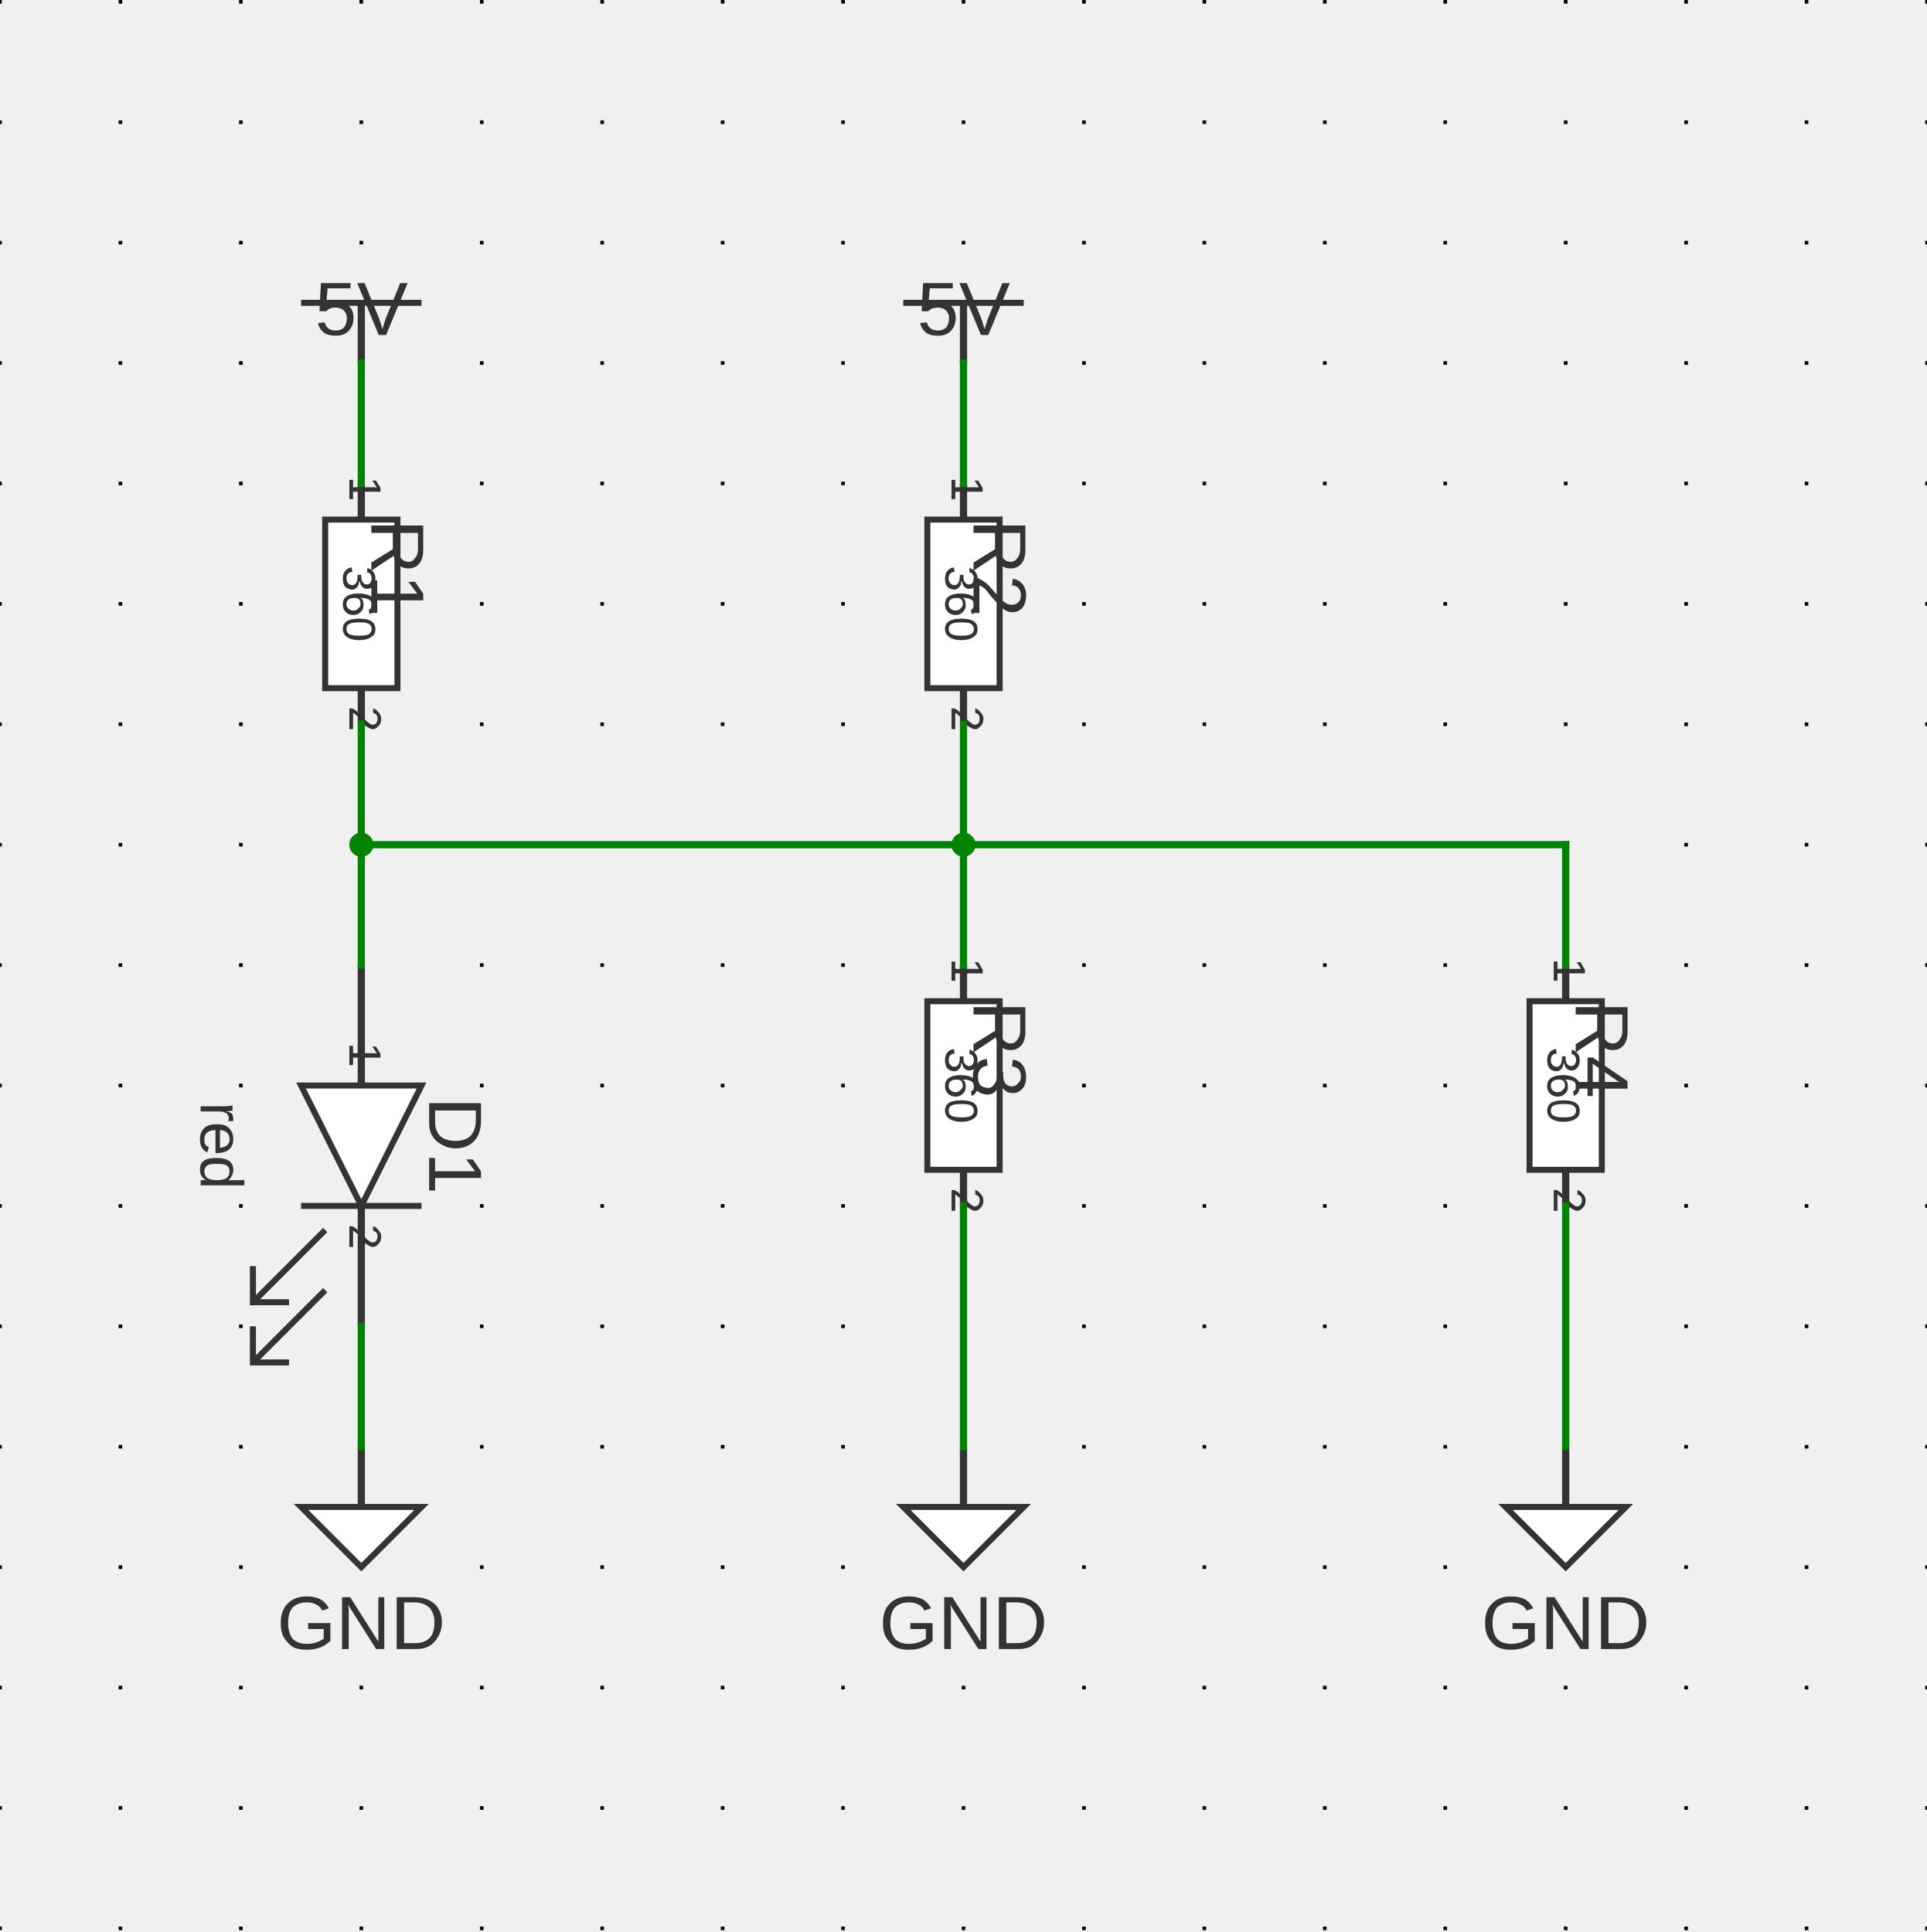
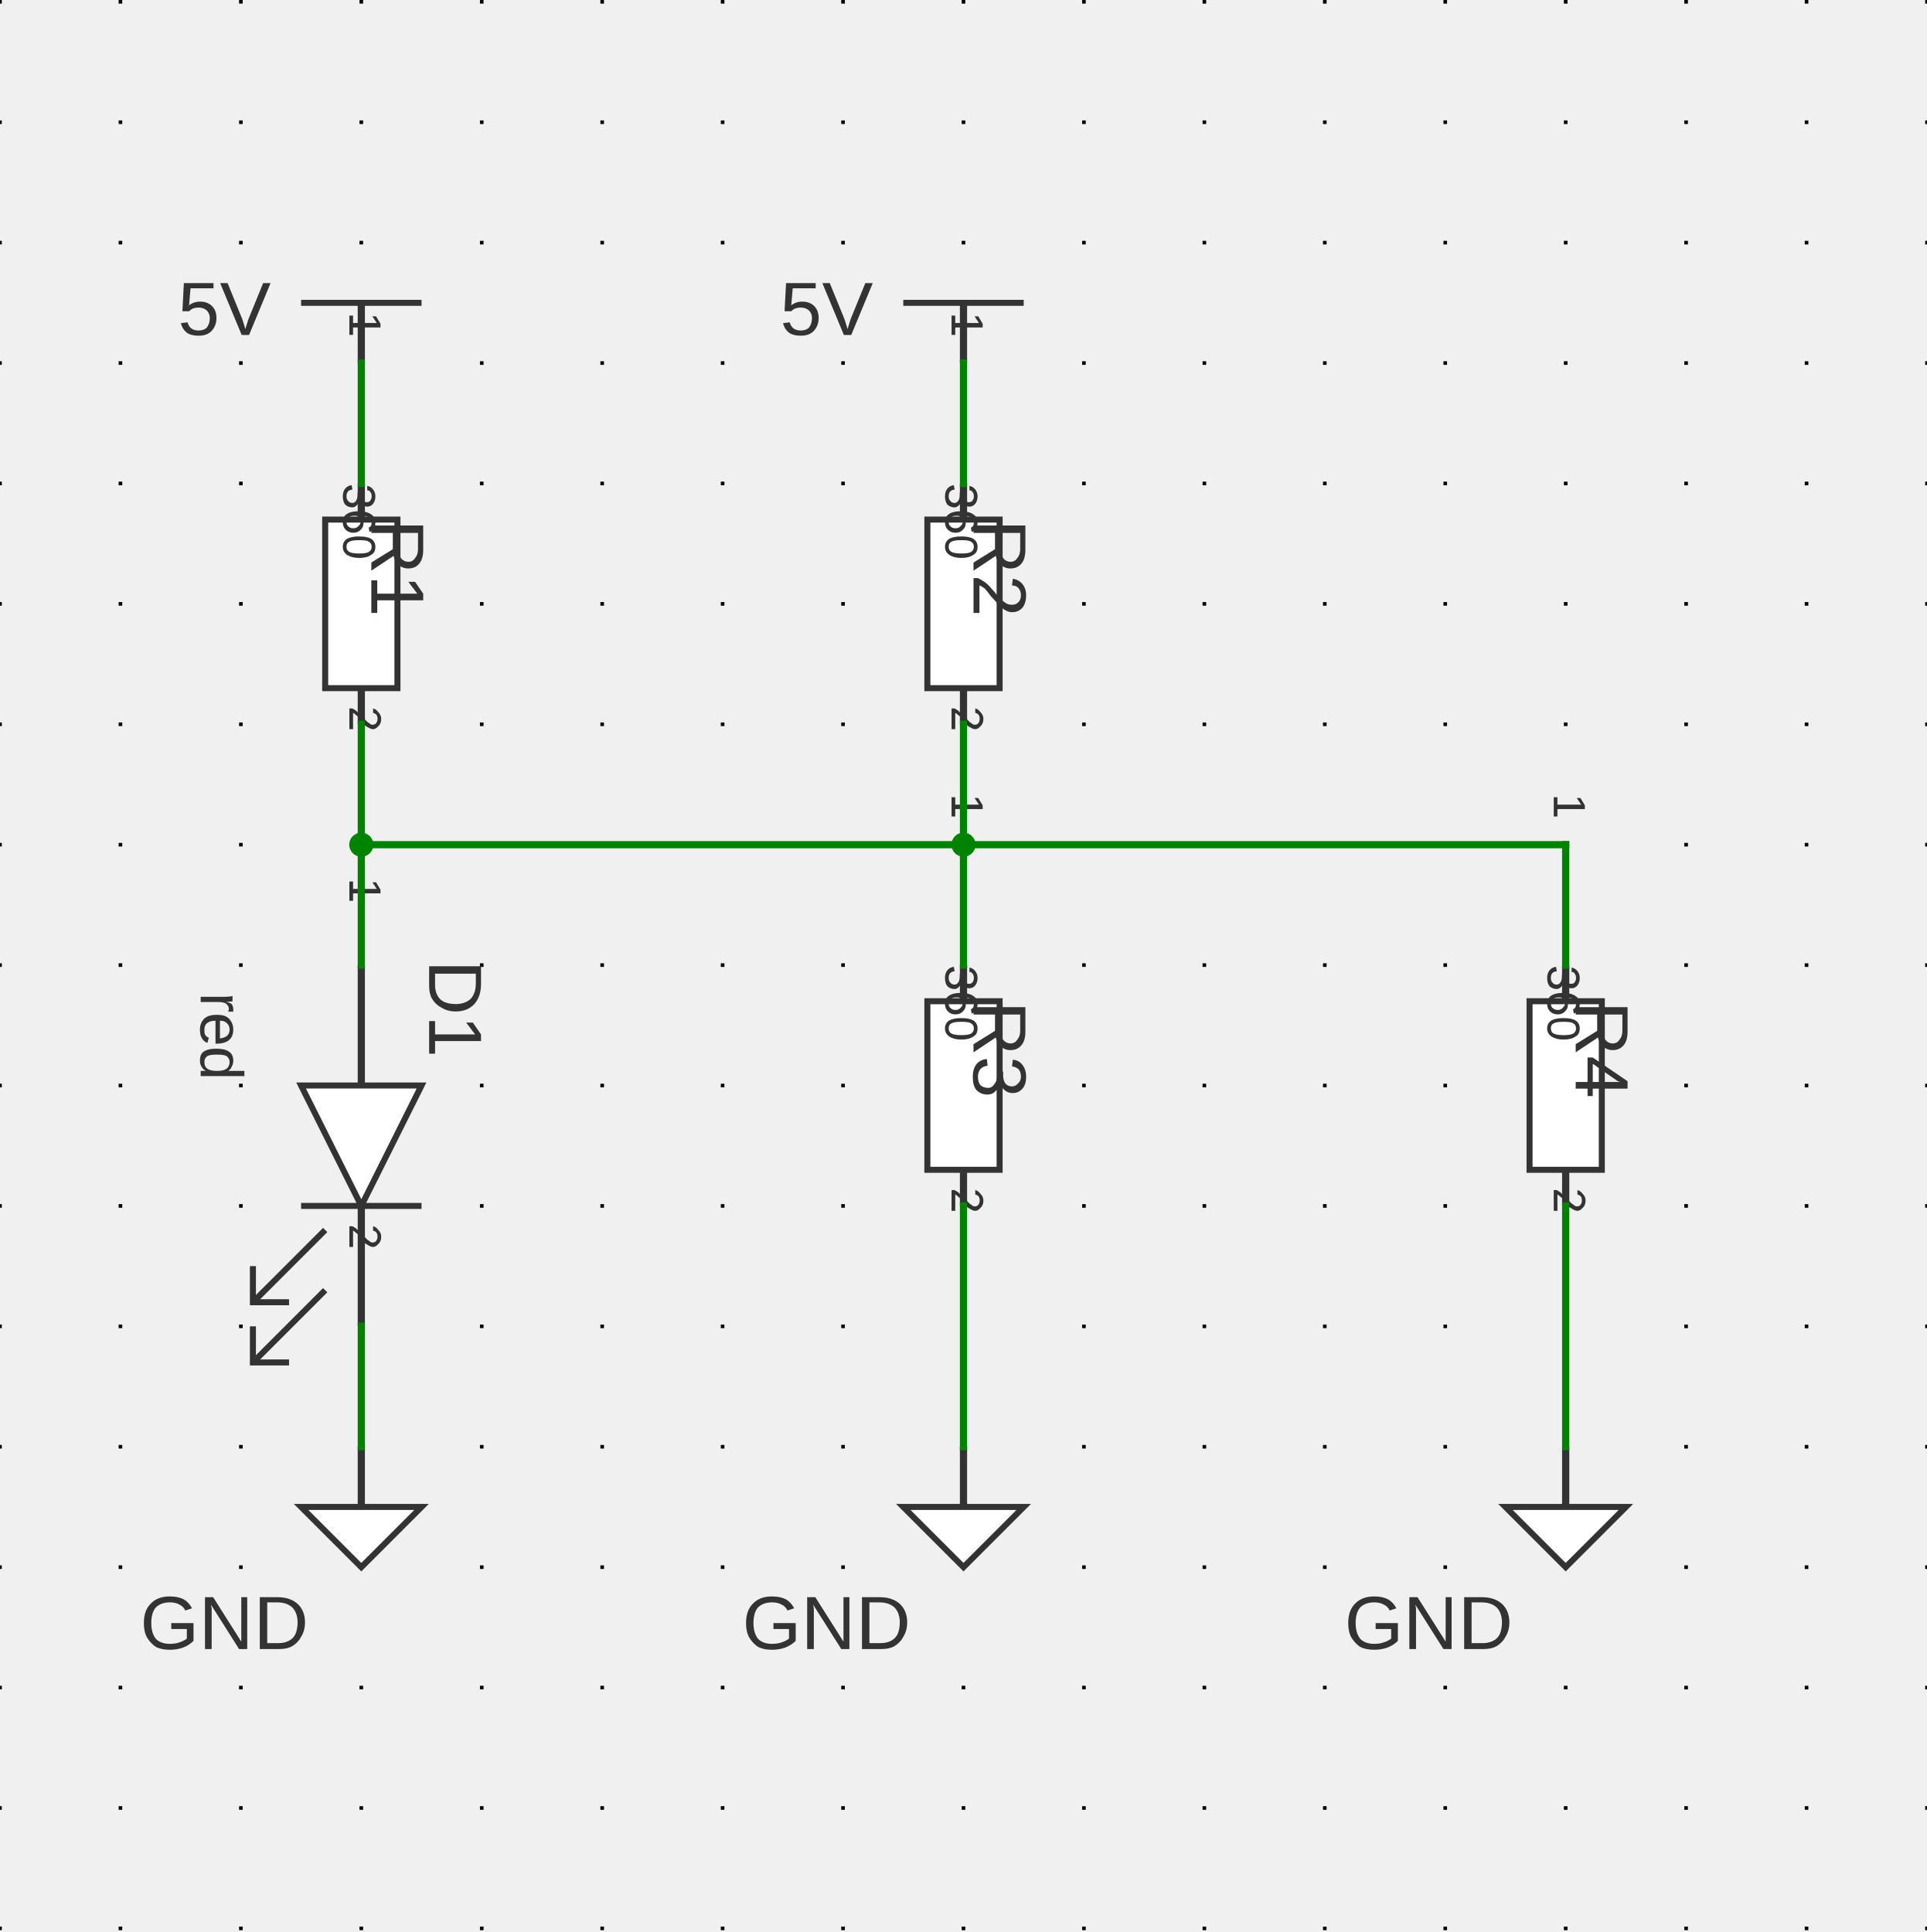
<svg xmlns="http://www.w3.org/2000/svg" xmlns:ns1="http://svgjs.dev/svgjs" version="1.1" width="383.974" height="385.054" viewBox="-2.54 -2.578 40.64 40.754">
  <g id="sheet-0" class="sheet" transform="matrix(1,0,0,1,0,0)">
    <g class="sheet-elements" transform="matrix(1,0,0,1,0,0)">
      <g transform="matrix(1,0,0,1,0,0)" class="grid">
        <path d="M -2.54 -2.578 L -2.54 38.176 M 0 -2.578 L 0 38.176 M 2.54 -2.578 L 2.54 38.176 M 5.08 -2.578 L 5.08 38.176 M 7.62 -2.578 L 7.62 38.176 M 10.16 -2.578 L 10.16 38.176 M 12.7 -2.578 L 12.7 38.176 M 15.24 -2.578 L 15.24 38.176 M 17.78 -2.578 L 17.78 38.176 M 20.32 -2.578 L 20.32 38.176 M 22.86 -2.578 L 22.86 38.176 M 25.4 -2.578 L 25.4 38.176 M 27.94 -2.578 L 27.94 38.176 M 30.48 -2.578 L 30.48 38.176 M 33.02 -2.578 L 33.02 38.176 M 35.56 -2.578 L 35.56 38.176 M 38.1 -2.578 L 38.1 38.176" stroke-dasharray="0.076,2.464" stroke-width="0.076" stroke="#000000" />
      </g>
      <g transform="matrix(1,0,0,1,5.08,3.81)">
        <g>
          <path d="M -1.27 0 L 1.27 0" stroke-width="0.127" stroke="#333333" fill="none" />
          <path d="M 0 1.27 L 0 0" stroke-width="0.152" stroke="#333333" />
          <g transform="matrix(1,0,0,1,0,-0.381)">
-             <text fill="#333333" font-family="Arial" font-size="1.6" text-anchor="middle" dominant-baseline="text-top" font-weight="regular" transform="matrix(1,0,0,1,0,0)" ns1:data="{&quot;leading&quot;:&quot;1.3&quot;}">
+             <text fill="#333333" font-family="Arial" font-size="1.6" text-anchor="middle" dominant-baseline="text-top" font-weight="regular" xml:space="preserve" transform="matrix(1,0,0,1,0,0)" ns1:data="{&quot;leading&quot;:&quot;1.3&quot;}">
              <tspan dy="0" x="0" ns1:data="{&quot;newLined&quot;:true}">5V</tspan>
            </text>
          </g>
        </g>
      </g>
      <g transform="matrix(1,0,0,1,5.08,10.16)">
        <g>
          <path d="M 0.762 -1.778 L 0.762 1.778 L -0.762 1.778 L -0.762 -1.778 Z" stroke-width="0.127" stroke="#333333" fill="#ffffff" />
          <path d="M 0 -2.54 L 0 -1.778" stroke-width="0.152" stroke="#333333" />
          <path d="M 0 2.54 L 0 1.778" stroke-width="0.152" stroke="#333333" />
          <g transform="matrix(0,1,-1,0,0.381,-2.159)">
-             <text fill="#333333" font-family="Arial" font-size="0.96" text-anchor="end" dominant-baseline="text-top" font-weight="regular" transform="matrix(1,0,0,1,0,0)" ns1:data="{&quot;leading&quot;:&quot;1.3&quot;}">
-               <tspan dy="0" x="0" ns1:data="{&quot;newLined&quot;:true}">1</tspan>
-             </text>
-           </g>
-           <g transform="matrix(0,1,-1,0,0.381,2.159)">
-             <text fill="#333333" font-family="Arial" font-size="0.96" text-anchor="start" dominant-baseline="text-top" font-weight="regular" transform="matrix(1,0,0,1,0,0)" ns1:data="{&quot;leading&quot;:&quot;1.3&quot;}">
-               <tspan dy="0" x="0" ns1:data="{&quot;newLined&quot;:true}">2</tspan>
-             </text>
-           </g>
-           <g transform="matrix(0,1,-1,0,1.27,-1.778)">
-             <text fill="#333333" font-family="Arial" font-size="1.6" text-anchor="start" dominant-baseline="text-top" font-weight="regular" transform="matrix(1,0,0,1,0,0)" ns1:data="{&quot;leading&quot;:&quot;1.3&quot;}">
+             <text fill="#333333" font-family="Arial" font-size="0.96" text-anchor="end" dominant-baseline="text-top" font-weight="regular" xml:space="preserve" transform="matrix(1,0,0,1,0,0)" ns1:data="{&quot;leading&quot;:&quot;1.3&quot;}">
+               <tspan dy="0" x="0" ns1:data="{&quot;newLined&quot;:true}">1</tspan>
+             </text>
+           </g>
+           <g transform="matrix(0,1,-1,0,0.381,2.159)">
+             <text fill="#333333" font-family="Arial" font-size="0.96" text-anchor="start" dominant-baseline="text-top" font-weight="regular" xml:space="preserve" transform="matrix(1,0,0,1,0,0)" ns1:data="{&quot;leading&quot;:&quot;1.3&quot;}">
+               <tspan dy="0" x="0" ns1:data="{&quot;newLined&quot;:true}">2</tspan>
+             </text>
+           </g>
+           <g transform="matrix(0,1,-1,0,1.27,-1.778)">
+             <text fill="#333333" font-family="Arial" font-size="1.6" text-anchor="start" dominant-baseline="text-top" font-weight="regular" xml:space="preserve" transform="matrix(1,0,0,1,0,0)" ns1:data="{&quot;leading&quot;:&quot;1.3&quot;}">
              <tspan dy="0" x="0" ns1:data="{&quot;newLined&quot;:true}">R1</tspan>
            </text>
          </g>
          <g transform="matrix(0,1,-1,0,-0.1016,0)">
-             <text fill="#333333" font-family="Arial" font-size="0.96" text-anchor="middle" dominant-baseline="middle" font-weight="regular" transform="matrix(1,0,0,1,0,0)" ns1:data="{&quot;leading&quot;:&quot;1.3&quot;}">
+             <text fill="#333333" font-family="Arial" font-size="0.96" text-anchor="middle" dominant-baseline="middle" font-weight="regular" xml:space="preserve" transform="matrix(1,0,0,1,0,0)" ns1:data="{&quot;leading&quot;:&quot;1.3&quot;}">
              <tspan dy="0" x="0" ns1:data="{&quot;newLined&quot;:true}">360</tspan>
            </text>
          </g>
        </g>
      </g>
      <g transform="matrix(1,0,0,1,5.08,15.24)">
        <g>
          <path d="M 0 0 L 0 0" stroke-width="0.152" stroke="#333333" />
        </g>
      </g>
      <g transform="matrix(1,0,0,1,17.78,20.32)">
        <g>
          <path d="M 0.762 -1.778 L 0.762 1.778 L -0.762 1.778 L -0.762 -1.778 Z" stroke-width="0.127" stroke="#333333" fill="#ffffff" />
          <path d="M 0 -2.54 L 0 -1.778" stroke-width="0.152" stroke="#333333" />
          <path d="M 0 2.54 L 0 1.778" stroke-width="0.152" stroke="#333333" />
          <g transform="matrix(0,1,-1,0,0.381,-2.159)">
-             <text fill="#333333" font-family="Arial" font-size="0.96" text-anchor="end" dominant-baseline="text-top" font-weight="regular" transform="matrix(1,0,0,1,0,0)" ns1:data="{&quot;leading&quot;:&quot;1.3&quot;}">
-               <tspan dy="0" x="0" ns1:data="{&quot;newLined&quot;:true}">1</tspan>
-             </text>
-           </g>
-           <g transform="matrix(0,1,-1,0,0.381,2.159)">
-             <text fill="#333333" font-family="Arial" font-size="0.96" text-anchor="start" dominant-baseline="text-top" font-weight="regular" transform="matrix(1,0,0,1,0,0)" ns1:data="{&quot;leading&quot;:&quot;1.3&quot;}">
-               <tspan dy="0" x="0" ns1:data="{&quot;newLined&quot;:true}">2</tspan>
-             </text>
-           </g>
-           <g transform="matrix(0,1,-1,0,1.27,-1.778)">
-             <text fill="#333333" font-family="Arial" font-size="1.6" text-anchor="start" dominant-baseline="text-top" font-weight="regular" transform="matrix(1,0,0,1,0,0)" ns1:data="{&quot;leading&quot;:&quot;1.3&quot;}">
+             <text fill="#333333" font-family="Arial" font-size="0.96" text-anchor="end" dominant-baseline="text-top" font-weight="regular" xml:space="preserve" transform="matrix(1,0,0,1,0,0)" ns1:data="{&quot;leading&quot;:&quot;1.3&quot;}">
+               <tspan dy="0" x="0" ns1:data="{&quot;newLined&quot;:true}">1</tspan>
+             </text>
+           </g>
+           <g transform="matrix(0,1,-1,0,0.381,2.159)">
+             <text fill="#333333" font-family="Arial" font-size="0.96" text-anchor="start" dominant-baseline="text-top" font-weight="regular" xml:space="preserve" transform="matrix(1,0,0,1,0,0)" ns1:data="{&quot;leading&quot;:&quot;1.3&quot;}">
+               <tspan dy="0" x="0" ns1:data="{&quot;newLined&quot;:true}">2</tspan>
+             </text>
+           </g>
+           <g transform="matrix(0,1,-1,0,1.27,-1.778)">
+             <text fill="#333333" font-family="Arial" font-size="1.6" text-anchor="start" dominant-baseline="text-top" font-weight="regular" xml:space="preserve" transform="matrix(1,0,0,1,0,0)" ns1:data="{&quot;leading&quot;:&quot;1.3&quot;}">
              <tspan dy="0" x="0" ns1:data="{&quot;newLined&quot;:true}">R3</tspan>
            </text>
          </g>
          <g transform="matrix(0,1,-1,0,-0.1016,0)">
-             <text fill="#333333" font-family="Arial" font-size="0.96" text-anchor="middle" dominant-baseline="middle" font-weight="regular" transform="matrix(1,0,0,1,0,0)" ns1:data="{&quot;leading&quot;:&quot;1.3&quot;}">
+             <text fill="#333333" font-family="Arial" font-size="0.96" text-anchor="middle" dominant-baseline="middle" font-weight="regular" xml:space="preserve" transform="matrix(1,0,0,1,0,0)" ns1:data="{&quot;leading&quot;:&quot;1.3&quot;}">
              <tspan dy="0" x="0" ns1:data="{&quot;newLined&quot;:true}">360</tspan>
            </text>
          </g>
        </g>
      </g>
      <g transform="matrix(1,0,0,1,17.78,29.21)">
        <g>
          <path d="M -1.27 0 L 1.27 0 L 0 1.27 Z" stroke-width="0.127" stroke="#333333" fill="#ffffff" />
          <path d="M 0 -1.27 L 0 0" stroke-width="0.152" stroke="#333333" />
          <g transform="matrix(1,0,0,1,0,2.54)">
-             <text fill="#333333" font-family="Arial" font-size="1.6" text-anchor="middle" dominant-baseline="middle" font-weight="regular" transform="matrix(1,0,0,1,0,0)" ns1:data="{&quot;leading&quot;:&quot;1.3&quot;}">
+             <text fill="#333333" font-family="Arial" font-size="1.6" text-anchor="middle" dominant-baseline="middle" font-weight="regular" xml:space="preserve" transform="matrix(1,0,0,1,0,0)" ns1:data="{&quot;leading&quot;:&quot;1.3&quot;}">
              <tspan dy="0" x="0" ns1:data="{&quot;newLined&quot;:true}">GND</tspan>
            </text>
          </g>
        </g>
      </g>
      <g transform="matrix(1,0,0,1,17.78,10.16)">
        <g>
          <path d="M 0.762 -1.778 L 0.762 1.778 L -0.762 1.778 L -0.762 -1.778 Z" stroke-width="0.127" stroke="#333333" fill="#ffffff" />
          <path d="M 0 -2.54 L 0 -1.778" stroke-width="0.152" stroke="#333333" />
          <path d="M 0 2.54 L 0 1.778" stroke-width="0.152" stroke="#333333" />
          <g transform="matrix(0,1,-1,0,0.381,-2.159)">
-             <text fill="#333333" font-family="Arial" font-size="0.96" text-anchor="end" dominant-baseline="text-top" font-weight="regular" transform="matrix(1,0,0,1,0,0)" ns1:data="{&quot;leading&quot;:&quot;1.3&quot;}">
-               <tspan dy="0" x="0" ns1:data="{&quot;newLined&quot;:true}">1</tspan>
-             </text>
-           </g>
-           <g transform="matrix(0,1,-1,0,0.381,2.159)">
-             <text fill="#333333" font-family="Arial" font-size="0.96" text-anchor="start" dominant-baseline="text-top" font-weight="regular" transform="matrix(1,0,0,1,0,0)" ns1:data="{&quot;leading&quot;:&quot;1.3&quot;}">
-               <tspan dy="0" x="0" ns1:data="{&quot;newLined&quot;:true}">2</tspan>
-             </text>
-           </g>
-           <g transform="matrix(0,1,-1,0,1.27,-1.778)">
-             <text fill="#333333" font-family="Arial" font-size="1.6" text-anchor="start" dominant-baseline="text-top" font-weight="regular" transform="matrix(1,0,0,1,0,0)" ns1:data="{&quot;leading&quot;:&quot;1.3&quot;}">
+             <text fill="#333333" font-family="Arial" font-size="0.96" text-anchor="end" dominant-baseline="text-top" font-weight="regular" xml:space="preserve" transform="matrix(1,0,0,1,0,0)" ns1:data="{&quot;leading&quot;:&quot;1.3&quot;}">
+               <tspan dy="0" x="0" ns1:data="{&quot;newLined&quot;:true}">1</tspan>
+             </text>
+           </g>
+           <g transform="matrix(0,1,-1,0,0.381,2.159)">
+             <text fill="#333333" font-family="Arial" font-size="0.96" text-anchor="start" dominant-baseline="text-top" font-weight="regular" xml:space="preserve" transform="matrix(1,0,0,1,0,0)" ns1:data="{&quot;leading&quot;:&quot;1.3&quot;}">
+               <tspan dy="0" x="0" ns1:data="{&quot;newLined&quot;:true}">2</tspan>
+             </text>
+           </g>
+           <g transform="matrix(0,1,-1,0,1.27,-1.778)">
+             <text fill="#333333" font-family="Arial" font-size="1.6" text-anchor="start" dominant-baseline="text-top" font-weight="regular" xml:space="preserve" transform="matrix(1,0,0,1,0,0)" ns1:data="{&quot;leading&quot;:&quot;1.3&quot;}">
              <tspan dy="0" x="0" ns1:data="{&quot;newLined&quot;:true}">R2</tspan>
            </text>
          </g>
          <g transform="matrix(0,1,-1,0,-0.1016,0)">
-             <text fill="#333333" font-family="Arial" font-size="0.96" text-anchor="middle" dominant-baseline="middle" font-weight="regular" transform="matrix(1,0,0,1,0,0)" ns1:data="{&quot;leading&quot;:&quot;1.3&quot;}">
+             <text fill="#333333" font-family="Arial" font-size="0.96" text-anchor="middle" dominant-baseline="middle" font-weight="regular" xml:space="preserve" transform="matrix(1,0,0,1,0,0)" ns1:data="{&quot;leading&quot;:&quot;1.3&quot;}">
              <tspan dy="0" x="0" ns1:data="{&quot;newLined&quot;:true}">360</tspan>
            </text>
          </g>
        </g>
      </g>
      <g transform="matrix(1,0,0,1,17.78,3.81)">
        <g>
          <path d="M -1.27 0 L 1.27 0" stroke-width="0.127" stroke="#333333" fill="none" />
          <path d="M 0 1.27 L 0 0" stroke-width="0.152" stroke="#333333" />
          <g transform="matrix(1,0,0,1,0,-0.381)">
-             <text fill="#333333" font-family="Arial" font-size="1.6" text-anchor="middle" dominant-baseline="text-top" font-weight="regular" transform="matrix(1,0,0,1,0,0)" ns1:data="{&quot;leading&quot;:&quot;1.3&quot;}">
+             <text fill="#333333" font-family="Arial" font-size="1.6" text-anchor="middle" dominant-baseline="text-top" font-weight="regular" xml:space="preserve" transform="matrix(1,0,0,1,0,0)" ns1:data="{&quot;leading&quot;:&quot;1.3&quot;}">
              <tspan dy="0" x="0" ns1:data="{&quot;newLined&quot;:true}">5V</tspan>
            </text>
          </g>
        </g>
      </g>
      <g transform="matrix(1,0,0,1,30.48,20.32)">
        <g>
          <path d="M 0.762 -1.778 L 0.762 1.778 L -0.762 1.778 L -0.762 -1.778 Z" stroke-width="0.127" stroke="#333333" fill="#ffffff" />
          <path d="M 0 -2.54 L 0 -1.778" stroke-width="0.152" stroke="#333333" />
          <path d="M 0 2.54 L 0 1.778" stroke-width="0.152" stroke="#333333" />
          <g transform="matrix(0,1,-1,0,0.381,-2.159)">
-             <text fill="#333333" font-family="Arial" font-size="0.96" text-anchor="end" dominant-baseline="text-top" font-weight="regular" transform="matrix(1,0,0,1,0,0)" ns1:data="{&quot;leading&quot;:&quot;1.3&quot;}">
-               <tspan dy="0" x="0" ns1:data="{&quot;newLined&quot;:true}">1</tspan>
-             </text>
-           </g>
-           <g transform="matrix(0,1,-1,0,0.381,2.159)">
-             <text fill="#333333" font-family="Arial" font-size="0.96" text-anchor="start" dominant-baseline="text-top" font-weight="regular" transform="matrix(1,0,0,1,0,0)" ns1:data="{&quot;leading&quot;:&quot;1.3&quot;}">
-               <tspan dy="0" x="0" ns1:data="{&quot;newLined&quot;:true}">2</tspan>
-             </text>
-           </g>
-           <g transform="matrix(0,1,-1,0,1.27,-1.778)">
-             <text fill="#333333" font-family="Arial" font-size="1.6" text-anchor="start" dominant-baseline="text-top" font-weight="regular" transform="matrix(1,0,0,1,0,0)" ns1:data="{&quot;leading&quot;:&quot;1.3&quot;}">
+             <text fill="#333333" font-family="Arial" font-size="0.96" text-anchor="end" dominant-baseline="text-top" font-weight="regular" xml:space="preserve" transform="matrix(1,0,0,1,0,0)" ns1:data="{&quot;leading&quot;:&quot;1.3&quot;}">
+               <tspan dy="0" x="0" ns1:data="{&quot;newLined&quot;:true}">1</tspan>
+             </text>
+           </g>
+           <g transform="matrix(0,1,-1,0,0.381,2.159)">
+             <text fill="#333333" font-family="Arial" font-size="0.96" text-anchor="start" dominant-baseline="text-top" font-weight="regular" xml:space="preserve" transform="matrix(1,0,0,1,0,0)" ns1:data="{&quot;leading&quot;:&quot;1.3&quot;}">
+               <tspan dy="0" x="0" ns1:data="{&quot;newLined&quot;:true}">2</tspan>
+             </text>
+           </g>
+           <g transform="matrix(0,1,-1,0,1.27,-1.778)">
+             <text fill="#333333" font-family="Arial" font-size="1.6" text-anchor="start" dominant-baseline="text-top" font-weight="regular" xml:space="preserve" transform="matrix(1,0,0,1,0,0)" ns1:data="{&quot;leading&quot;:&quot;1.3&quot;}">
              <tspan dy="0" x="0" ns1:data="{&quot;newLined&quot;:true}">R4</tspan>
            </text>
          </g>
          <g transform="matrix(0,1,-1,0,-0.1016,0)">
-             <text fill="#333333" font-family="Arial" font-size="0.96" text-anchor="middle" dominant-baseline="middle" font-weight="regular" transform="matrix(1,0,0,1,0,0)" ns1:data="{&quot;leading&quot;:&quot;1.3&quot;}">
+             <text fill="#333333" font-family="Arial" font-size="0.96" text-anchor="middle" dominant-baseline="middle" font-weight="regular" xml:space="preserve" transform="matrix(1,0,0,1,0,0)" ns1:data="{&quot;leading&quot;:&quot;1.3&quot;}">
              <tspan dy="0" x="0" ns1:data="{&quot;newLined&quot;:true}">360</tspan>
            </text>
          </g>
        </g>
      </g>
      <g transform="matrix(1,0,0,1,30.48,29.21)">
        <g>
          <path d="M -1.27 0 L 1.27 0 L 0 1.27 Z" stroke-width="0.127" stroke="#333333" fill="#ffffff" />
          <path d="M 0 -1.27 L 0 0" stroke-width="0.152" stroke="#333333" />
          <g transform="matrix(1,0,0,1,0,2.54)">
-             <text fill="#333333" font-family="Arial" font-size="1.6" text-anchor="middle" dominant-baseline="middle" font-weight="regular" transform="matrix(1,0,0,1,0,0)" ns1:data="{&quot;leading&quot;:&quot;1.3&quot;}">
+             <text fill="#333333" font-family="Arial" font-size="1.6" text-anchor="middle" dominant-baseline="middle" font-weight="regular" xml:space="preserve" transform="matrix(1,0,0,1,0,0)" ns1:data="{&quot;leading&quot;:&quot;1.3&quot;}">
              <tspan dy="0" x="0" ns1:data="{&quot;newLined&quot;:true}">GND</tspan>
            </text>
          </g>
        </g>
      </g>
      <g transform="matrix(1,0,0,1,5.08,21.59)">
        <g>
          <path d="M -1.27 -1.27 L 1.27 -1.27 L 0 1.27 Z" stroke-width="0.127" stroke="#333333" fill="#ffffff" />
          <path d="M 1.27 1.27 L -1.27 1.27" stroke-width="0.127" stroke="#333333" fill="none" />
          <path d="M -0.762 1.778 L -2.286 3.302" stroke-width="0.127" stroke="#333333" fill="none" />
          <path d="M -1.524 3.302 L -2.286 3.302 L -2.286 2.54" stroke-width="0.127" stroke="#333333" fill="none" />
          <path d="M -0.762 3.048 L -2.286 4.572" stroke-width="0.127" stroke="#333333" fill="none" />
          <path d="M -1.524 4.572 L -2.286 4.572 L -2.286 3.81" stroke-width="0.127" stroke="#333333" fill="none" />
          <path d="M 0 -3.81 L 0 -1.27" stroke-width="0.152" stroke="#333333" />
          <path d="M 0 3.81 L 0 1.27" stroke-width="0.152" stroke="#333333" />
          <g transform="matrix(0,1,-1,0,0.381,-1.651)">
-             <text fill="#333333" font-family="Arial" font-size="0.96" text-anchor="end" dominant-baseline="text-top" font-weight="regular" transform="matrix(1,0,0,1,0,0)" ns1:data="{&quot;leading&quot;:&quot;1.3&quot;}">
+             <text fill="#333333" font-family="Arial" font-size="0.96" text-anchor="end" dominant-baseline="text-top" font-weight="regular" xml:space="preserve" transform="matrix(1,0,0,1,0,0)" ns1:data="{&quot;leading&quot;:&quot;1.3&quot;}">
              <tspan dy="0" x="0" ns1:data="{&quot;newLined&quot;:true}">1</tspan>
            </text>
          </g>
          <g transform="matrix(0,1,-1,0,0.381,1.651)">
-             <text fill="#333333" font-family="Arial" font-size="0.96" text-anchor="start" dominant-baseline="text-top" font-weight="regular" transform="matrix(1,0,0,1,0,0)" ns1:data="{&quot;leading&quot;:&quot;1.3&quot;}">
+             <text fill="#333333" font-family="Arial" font-size="0.96" text-anchor="start" dominant-baseline="text-top" font-weight="regular" xml:space="preserve" transform="matrix(1,0,0,1,0,0)" ns1:data="{&quot;leading&quot;:&quot;1.3&quot;}">
              <tspan dy="0" x="0" ns1:data="{&quot;newLined&quot;:true}">2</tspan>
            </text>
          </g>
          <g transform="matrix(0,1,-1,0,2.54,0)">
-             <text fill="#333333" font-family="Arial" font-size="1.6" text-anchor="middle" dominant-baseline="hanging" font-weight="regular" transform="matrix(1,0,0,1,0,0)" ns1:data="{&quot;leading&quot;:&quot;1.3&quot;}">
+             <text fill="#333333" font-family="Arial" font-size="1.6" text-anchor="middle" dominant-baseline="hanging" font-weight="regular" xml:space="preserve" transform="matrix(1,0,0,1,0,0)" ns1:data="{&quot;leading&quot;:&quot;1.3&quot;}">
              <tspan dy="0" x="0" ns1:data="{&quot;newLined&quot;:true}">D1</tspan>
            </text>
          </g>
          <g transform="matrix(0,1,-1,0,-2.54,0)">
-             <text fill="#333333" font-family="Arial" font-size="1.28" text-anchor="middle" dominant-baseline="text-top" font-weight="regular" transform="matrix(1,0,0,1,0,0)" ns1:data="{&quot;leading&quot;:&quot;1.3&quot;}">
+             <text fill="#333333" font-family="Arial" font-size="1.28" text-anchor="middle" dominant-baseline="text-top" font-weight="regular" xml:space="preserve" transform="matrix(1,0,0,1,0,0)" ns1:data="{&quot;leading&quot;:&quot;1.3&quot;}">
              <tspan dy="0" x="0" ns1:data="{&quot;newLined&quot;:true}">red</tspan>
            </text>
          </g>
        </g>
      </g>
      <g transform="matrix(1,0,0,1,5.08,29.21)">
        <g>
          <path d="M -1.27 0 L 1.27 0 L 0 1.27 Z" stroke-width="0.127" stroke="#333333" fill="#ffffff" />
          <path d="M 0 -1.27 L 0 0" stroke-width="0.152" stroke="#333333" />
          <g transform="matrix(1,0,0,1,0,2.54)">
-             <text fill="#333333" font-family="Arial" font-size="1.6" text-anchor="middle" dominant-baseline="middle" font-weight="regular" transform="matrix(1,0,0,1,0,0)" ns1:data="{&quot;leading&quot;:&quot;1.3&quot;}">
+             <text fill="#333333" font-family="Arial" font-size="1.6" text-anchor="middle" dominant-baseline="middle" font-weight="regular" xml:space="preserve" transform="matrix(1,0,0,1,0,0)" ns1:data="{&quot;leading&quot;:&quot;1.3&quot;}">
              <tspan dy="0" x="0" ns1:data="{&quot;newLined&quot;:true}">GND</tspan>
            </text>
          </g>
        </g>
      </g>
      <g>
        <line x1="5.08" y1="5.08" x2="5.08" y2="7.62" stroke-linecap="square" stroke-width="0.152" stroke="#008400" fill="none" />
        <line x1="17.78" y1="5.08" x2="17.78" y2="7.62" stroke-linecap="square" stroke-width="0.152" stroke="#008400" fill="none" />
        <line x1="5.08" y1="12.7" x2="5.08" y2="15.24" stroke-linecap="square" stroke-width="0.152" stroke="#008400" fill="none" />
        <line x1="5.08" y1="15.24" x2="17.78" y2="15.24" stroke-linecap="square" stroke-width="0.152" stroke="#008400" fill="none" />
        <line x1="17.78" y1="12.7" x2="17.78" y2="15.24" stroke-linecap="square" stroke-width="0.152" stroke="#008400" fill="none" />
        <line x1="17.78" y1="15.24" x2="17.78" y2="17.78" stroke-linecap="square" stroke-width="0.152" stroke="#008400" fill="none" />
        <line x1="17.78" y1="15.24" x2="30.48" y2="15.24" stroke-linecap="square" stroke-width="0.152" stroke="#008400" fill="none" />
        <line x1="30.48" y1="15.24" x2="30.48" y2="17.78" stroke-linecap="square" stroke-width="0.152" stroke="#008400" fill="none" />
        <line x1="5.08" y1="15.24" x2="5.08" y2="17.78" stroke-linecap="square" stroke-width="0.152" stroke="#008400" fill="none" />
        <circle r="0.254" cx="0.254" cy="0.254" transform="matrix(1,0,0,1,4.826,14.986)" fill="#008400" stroke="none" />
        <circle r="0.254" cx="0.254" cy="0.254" transform="matrix(1,0,0,1,17.526,14.986)" fill="#008400" stroke="none" />
        <line x1="17.78" y1="22.86" x2="17.78" y2="27.94" stroke-linecap="square" stroke-width="0.152" stroke="#008400" fill="none" />
        <line x1="30.48" y1="22.86" x2="30.48" y2="27.94" stroke-linecap="square" stroke-width="0.152" stroke="#008400" fill="none" />
        <line x1="5.08" y1="25.4" x2="5.08" y2="27.94" stroke-linecap="square" stroke-width="0.152" stroke="#008400" fill="none" />
      </g>
      <g />
    </g>
  </g>
</svg>
